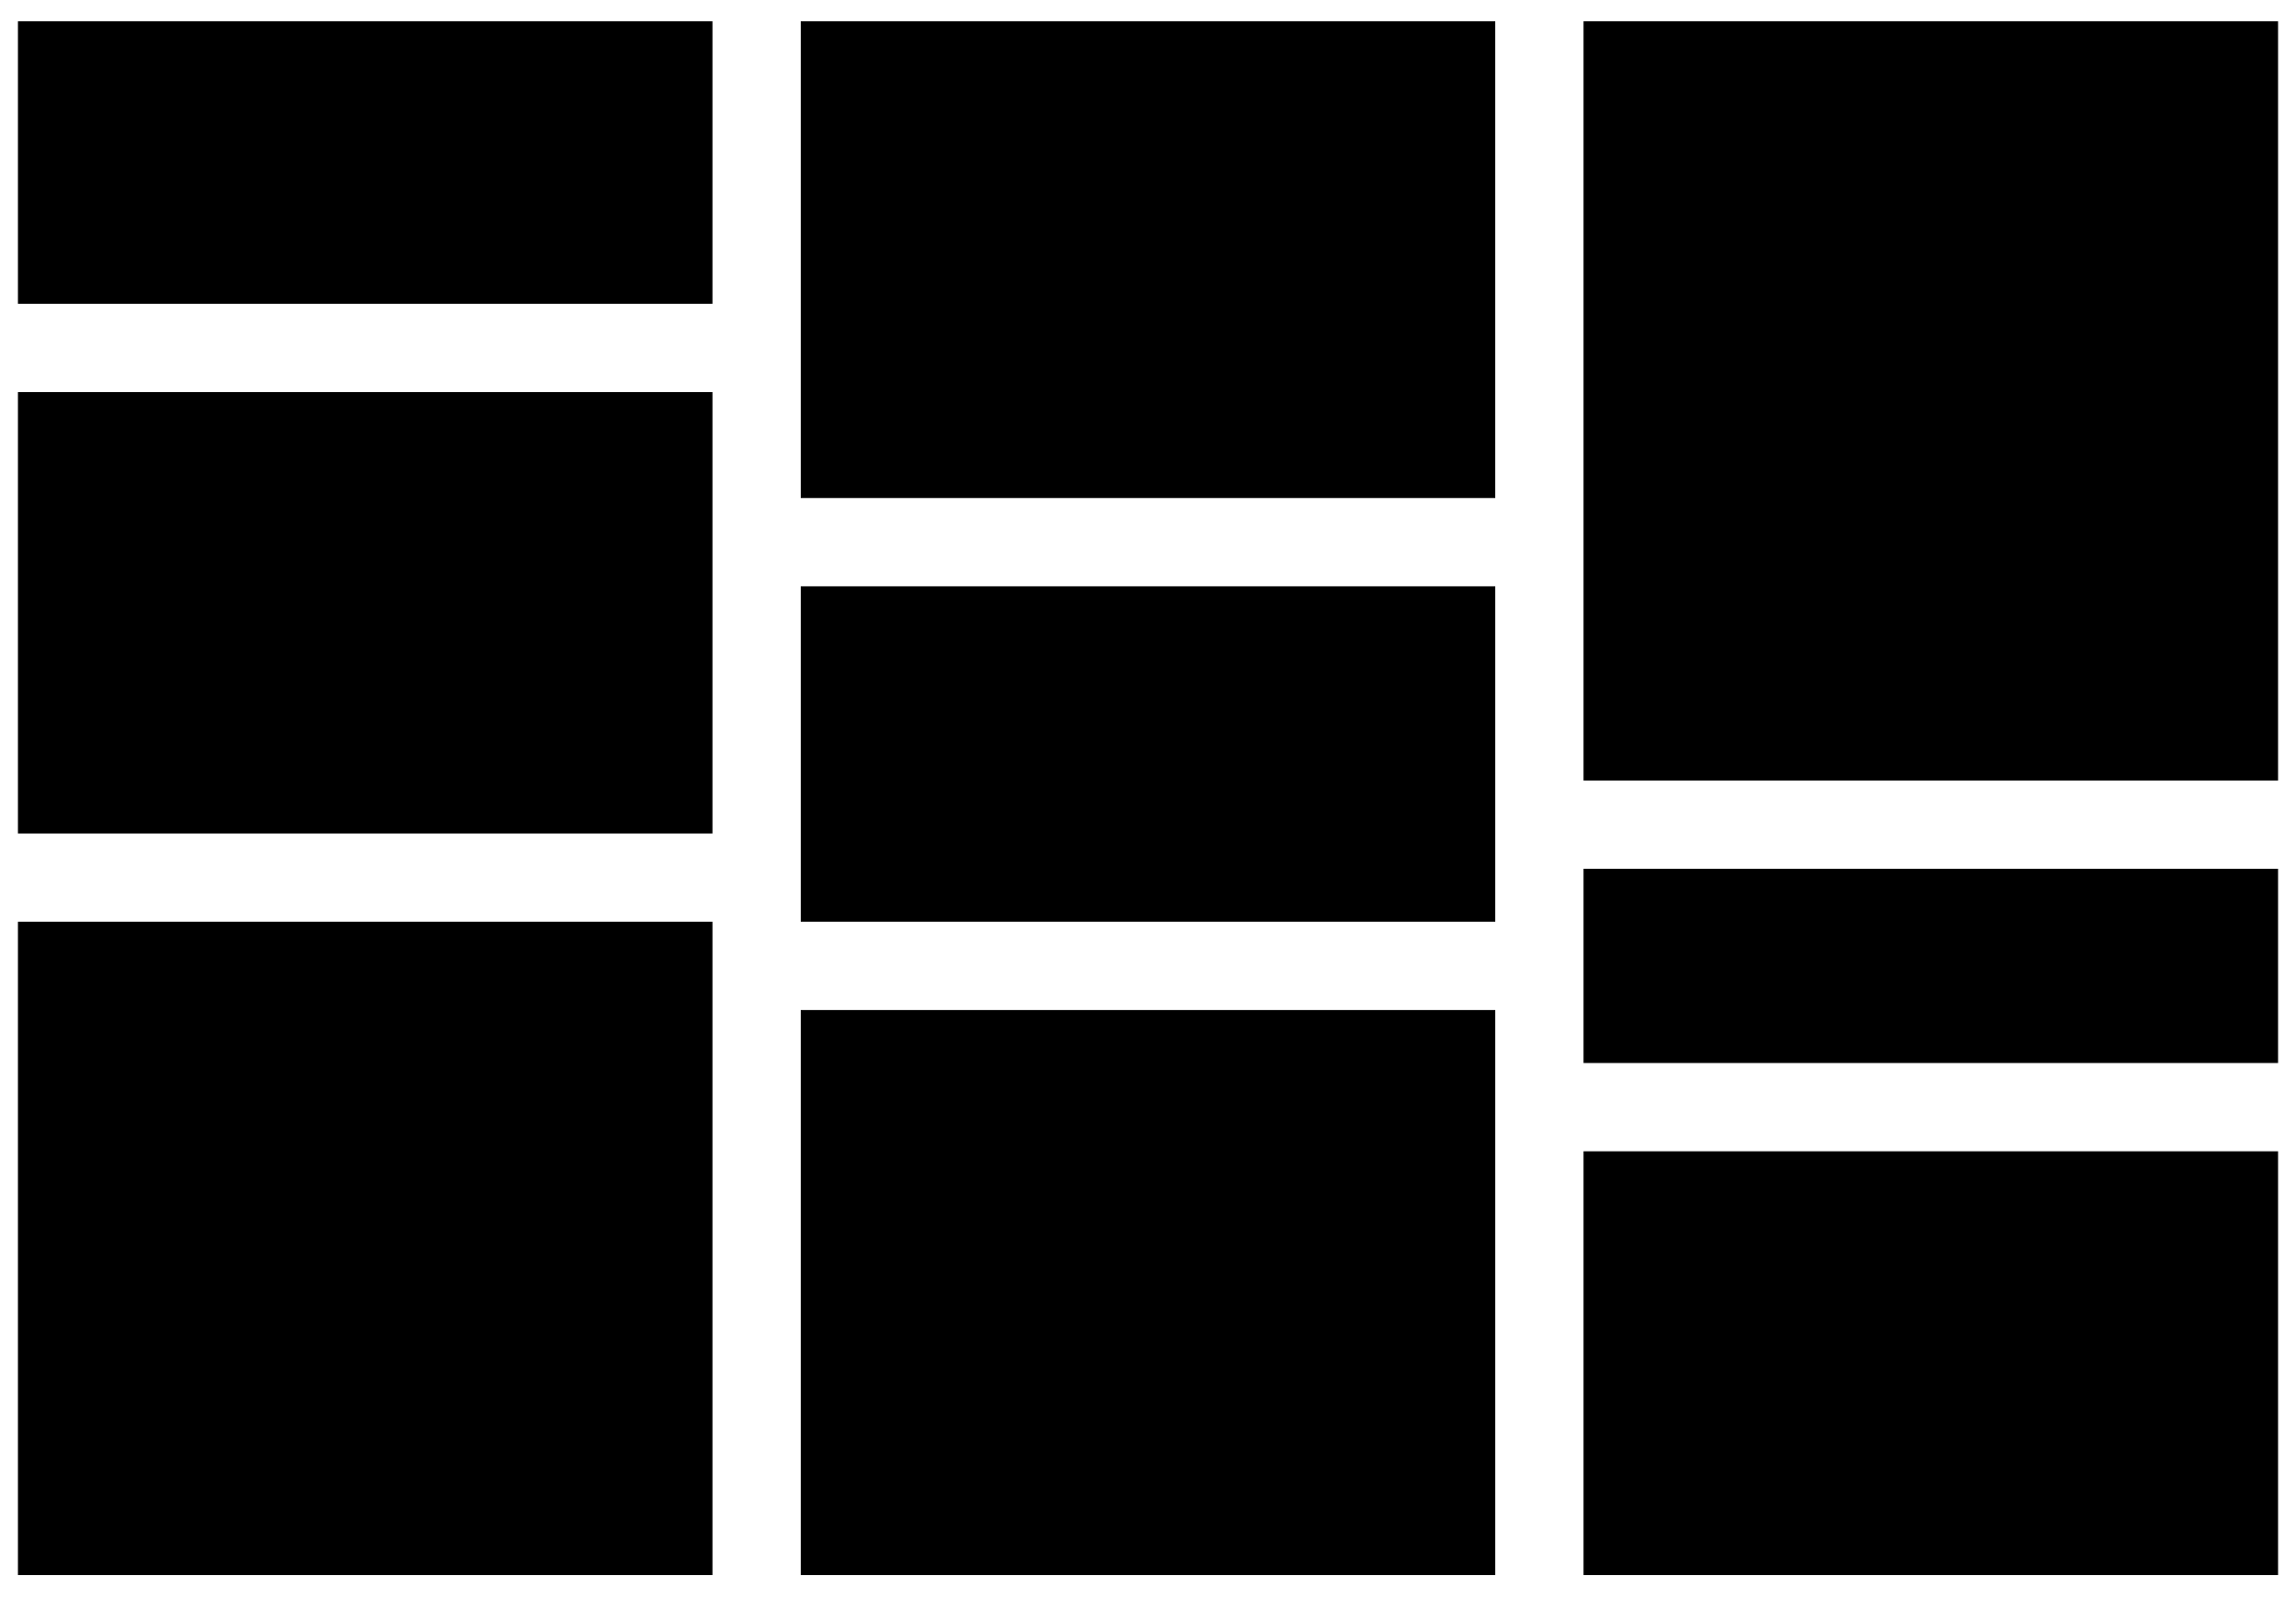
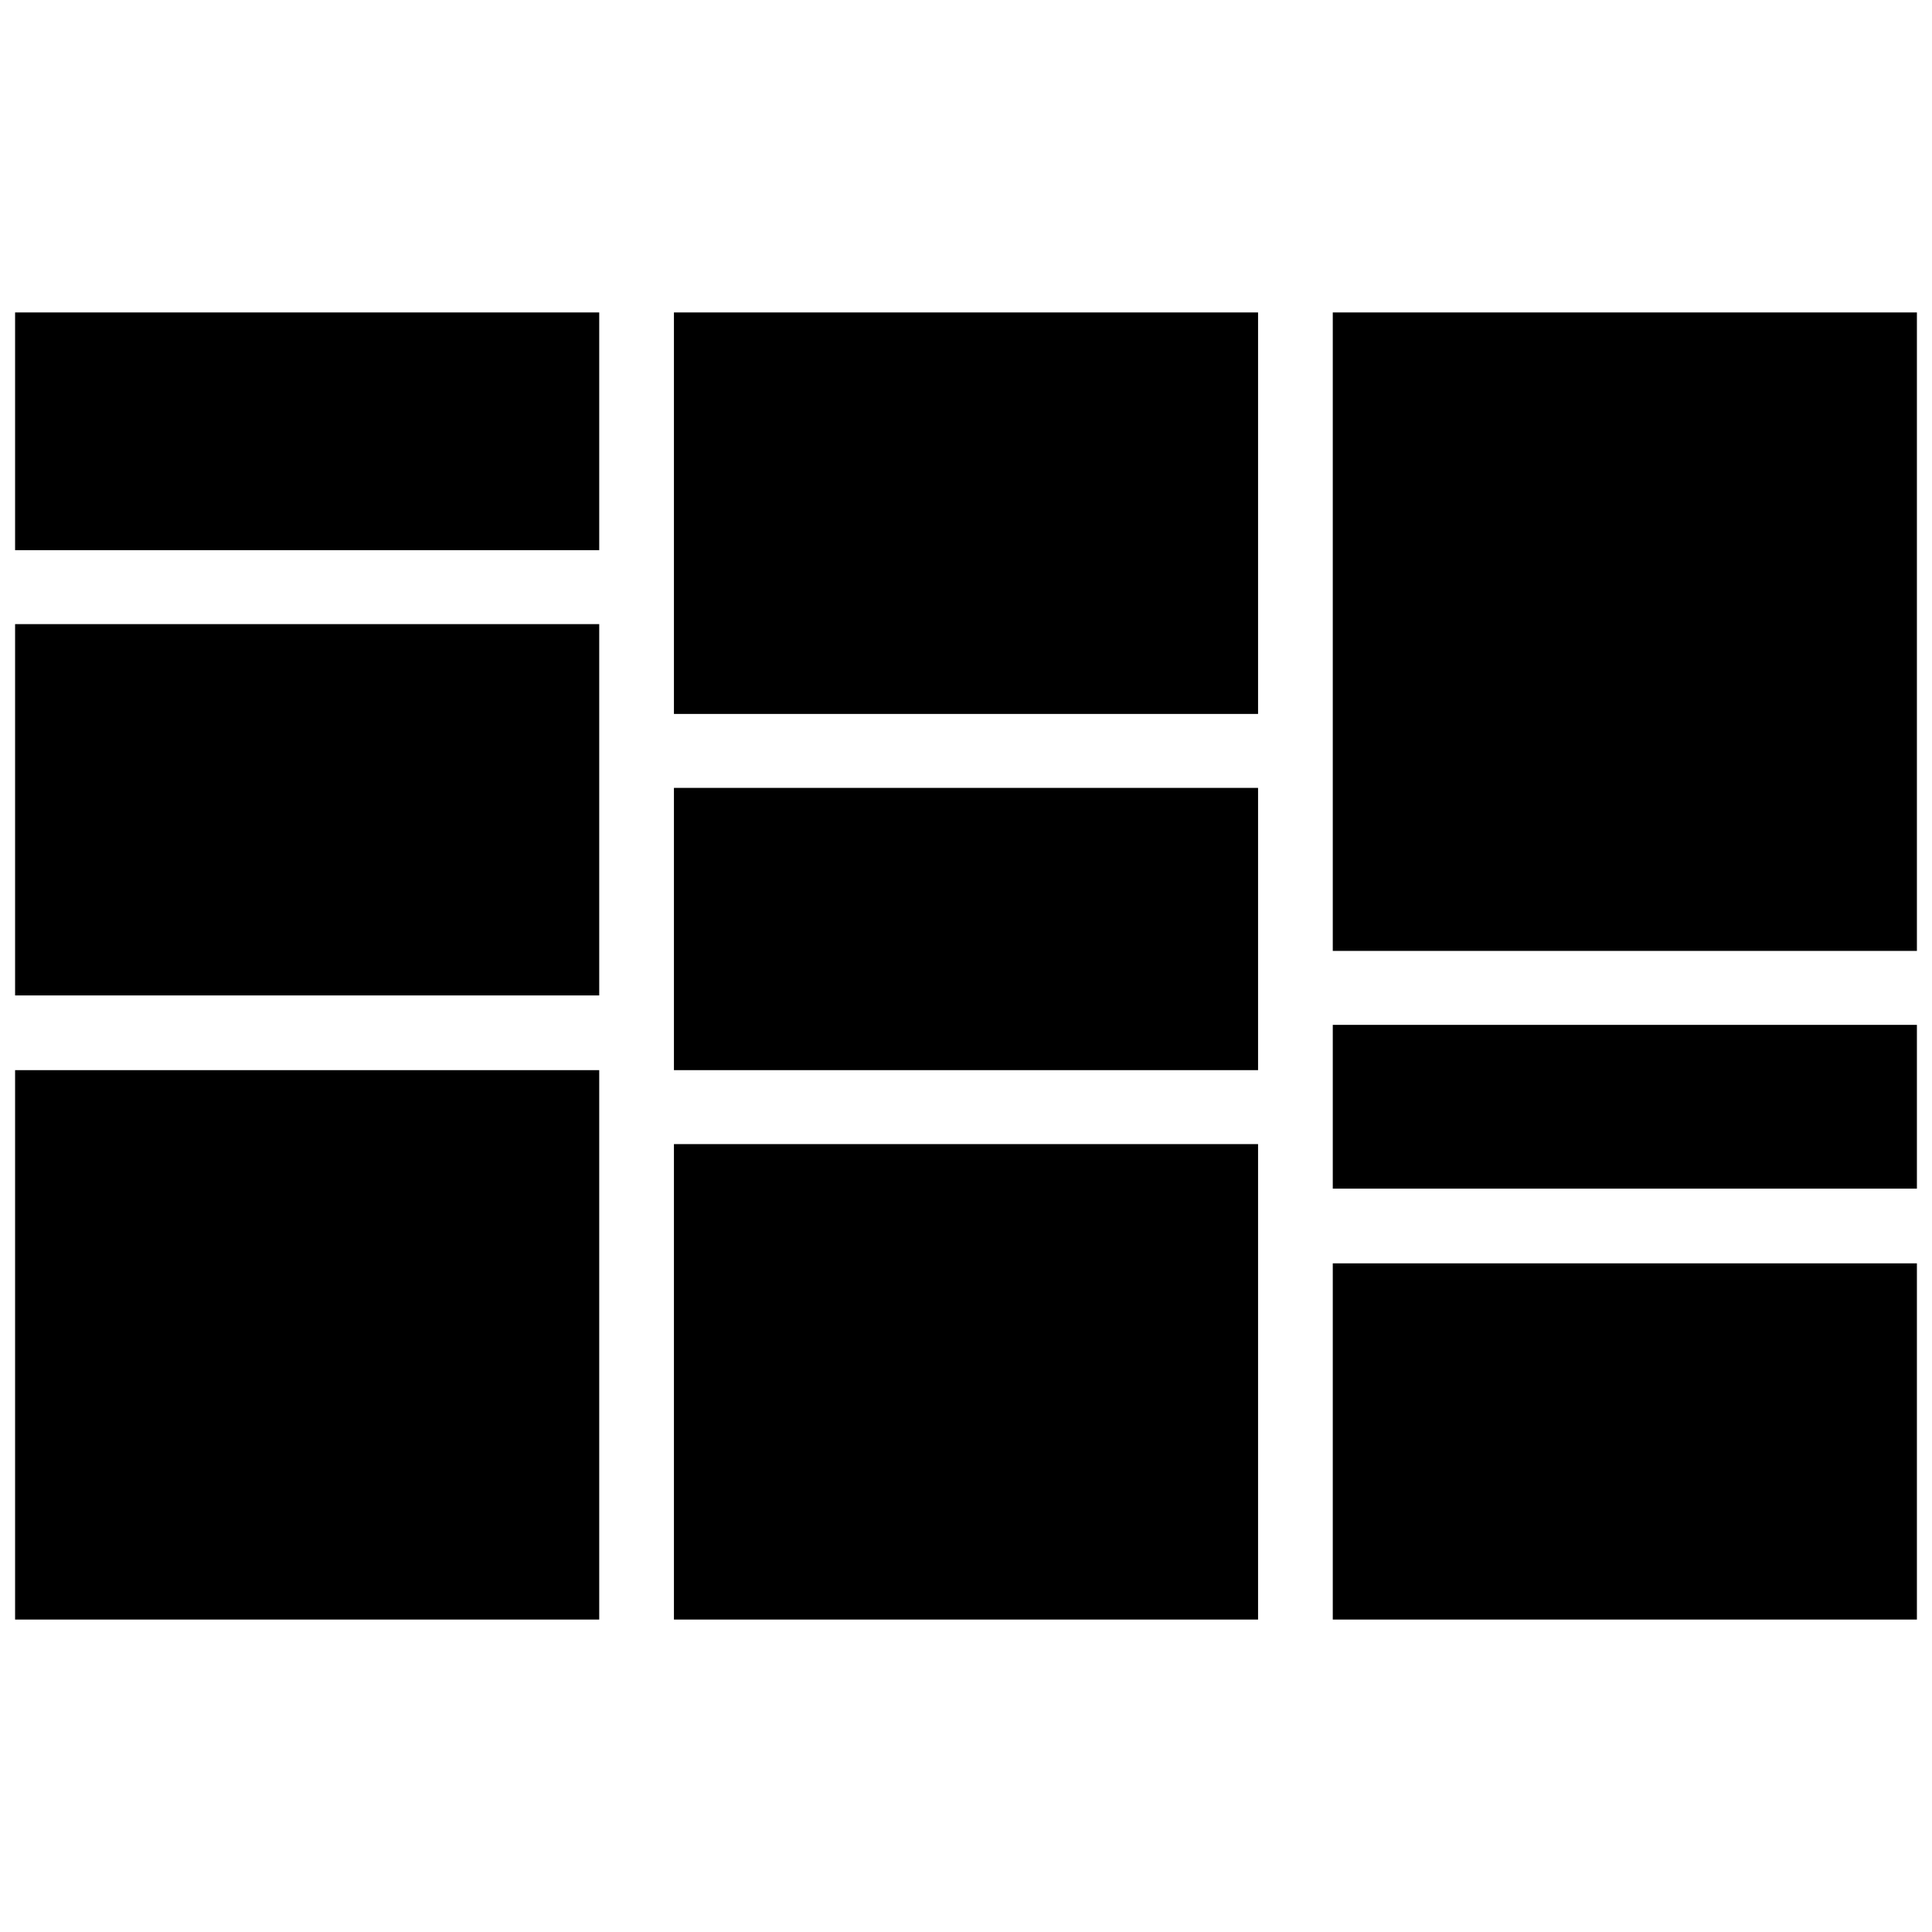
- <svg xmlns="http://www.w3.org/2000/svg" enable-background="new 0 0 256 178" height="178" viewBox="0 0 256 178" width="256">
-   <path d="m2 33.875v-31.5h77.438v31.5zm77.438 59.063v-49.219h-77.438v49.219zm87.28-37.407v-53.156h-77.436v53.156zm87.282 31.5v-84.656h-77.438v84.656zm-77.438 31.5h77.438v-21.656h-77.438zm-174.562-15.749v72.843h77.438v-72.843zm174.562 25.593v47.25h77.438v-47.25zm-87.28-25.594h77.437v-37.406h-77.437zm0 9.844v63h77.437v-63z" />
+ <svg xmlns="http://www.w3.org/2000/svg" version="1.1" id="Layer_1" x="0px" y="0px" width="256px" height="256px" viewBox="0 0 256 256" style="enable-background:new 0 0 256 256;" xml:space="preserve">
+   <path d="M2,72.9V41.4h77.4v31.5H2z M79.4,131.9V82.7H2v49.2H79.4z M166.7,94.5V41.4H89.3v53.2H166.7z M254,126V41.4h-77.4V126H254z   M176.6,157.5H254v-21.7h-77.4V157.5z M2,141.8v72.8h77.4v-72.8L2,141.8z M176.6,167.4v47.2H254v-47.2H176.6z M89.3,141.8h77.4  v-37.4H89.3V141.8z M89.3,151.6v63h77.4v-63H89.3z" />
</svg>
